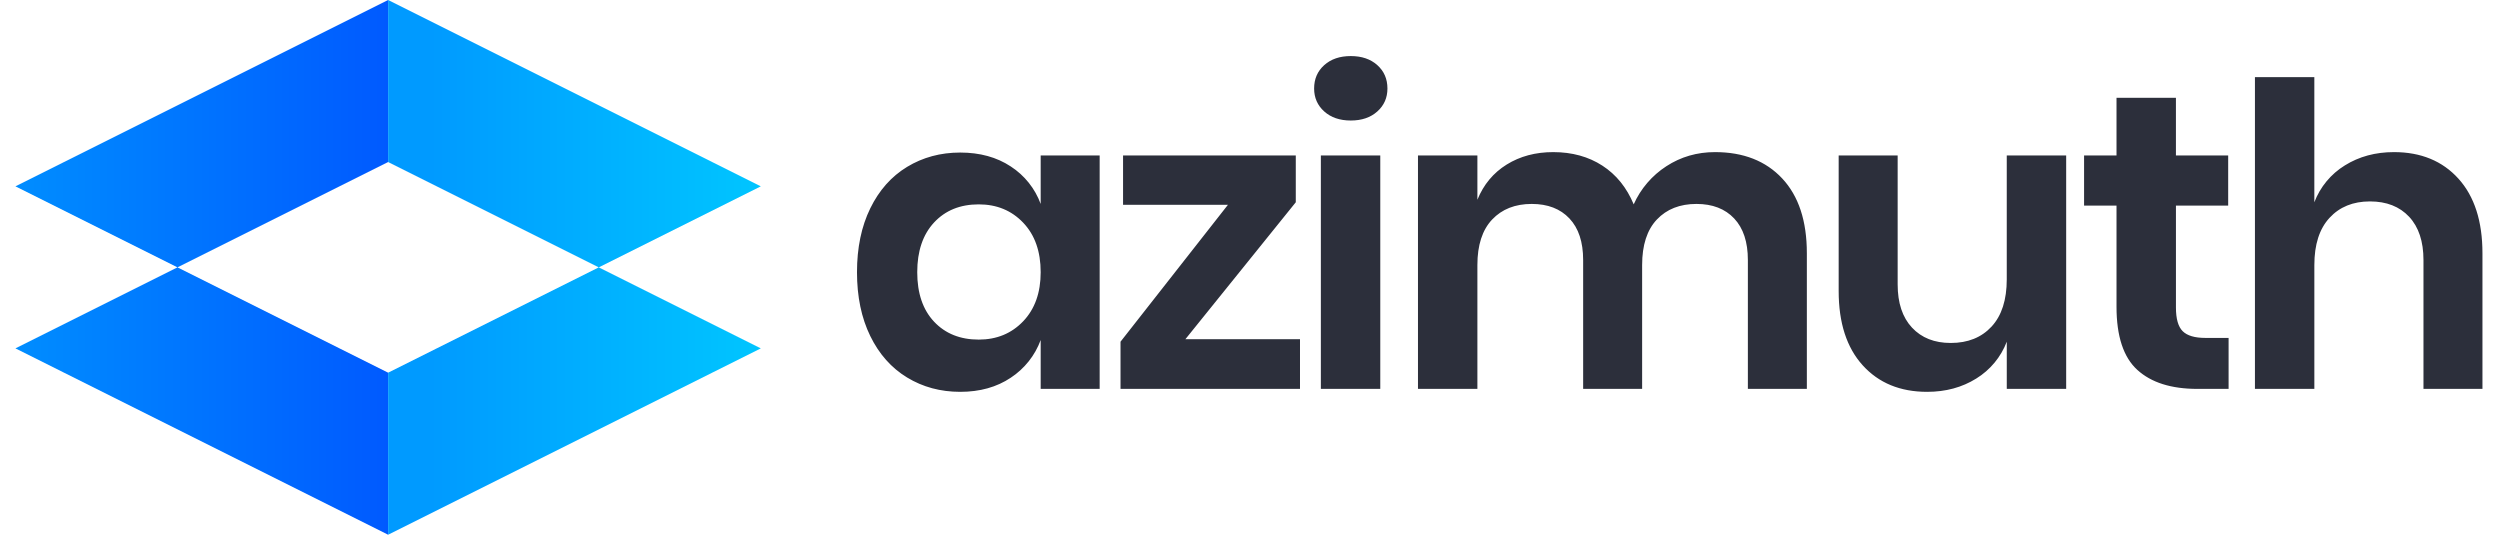
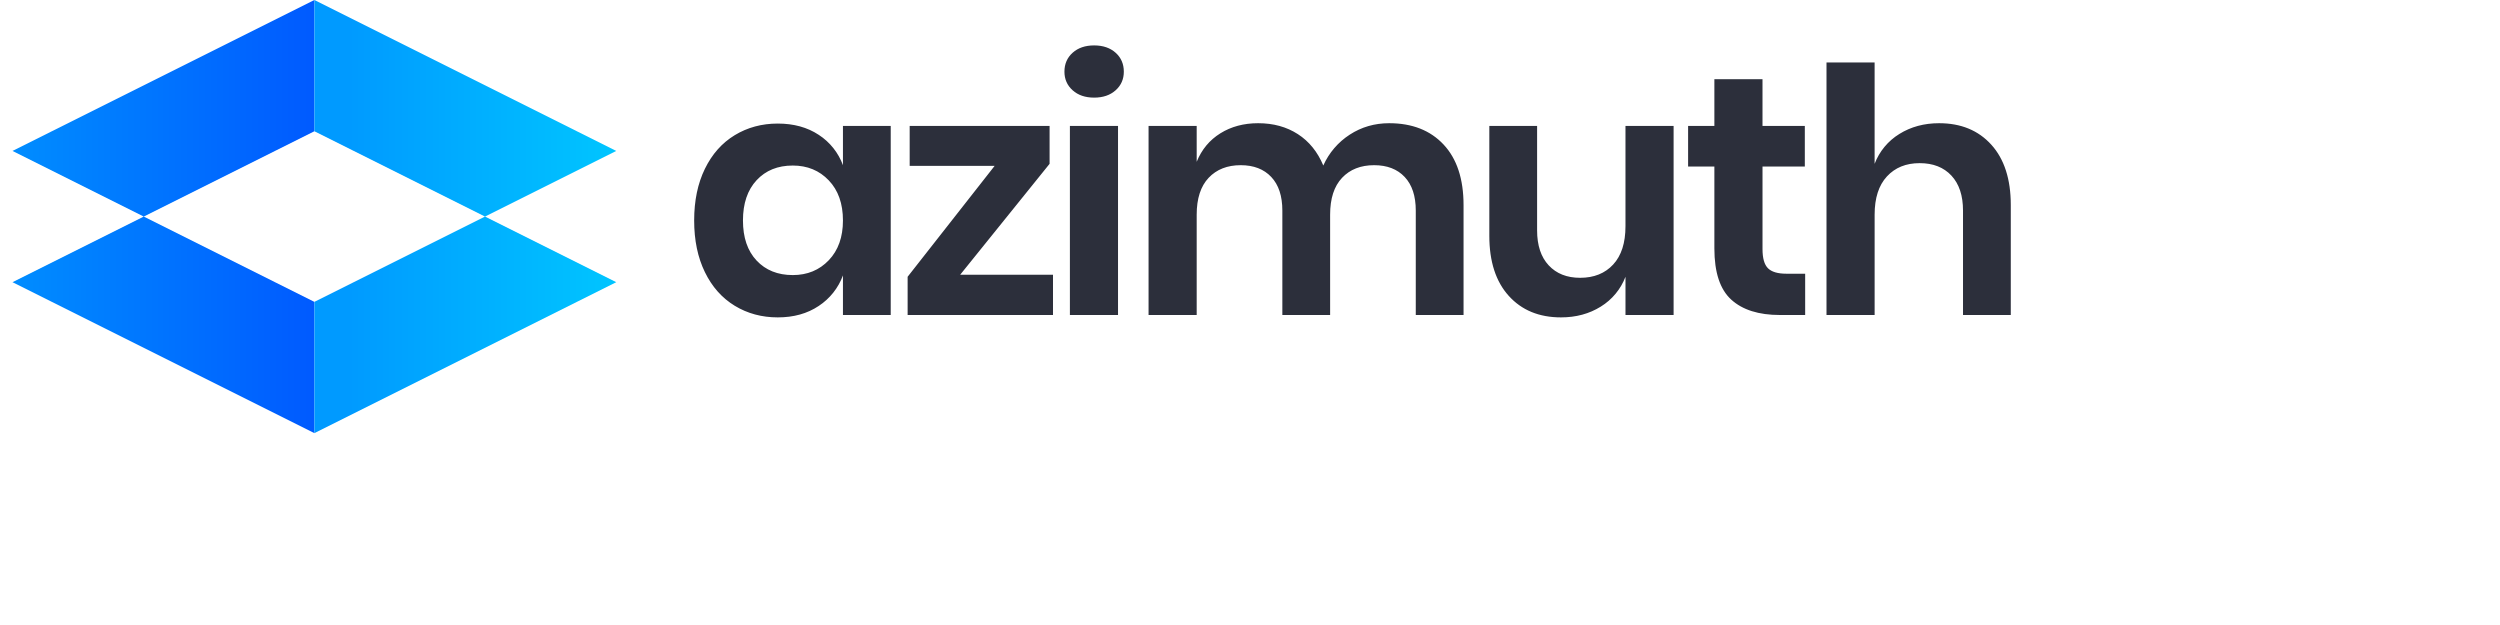
- <svg xmlns="http://www.w3.org/2000/svg" width="162" height="36">
+ <svg xmlns="http://www.w3.org/2000/svg" width="200" height="50">
  <defs>
    <linearGradient x1="50%" y1="0%" x2="50%" y2="100%" id="a">
      <stop stop-color="#005AFF" offset="0%" />
      <stop stop-color="#008DFF" offset="100%" />
    </linearGradient>
    <linearGradient x1="100%" y1="50%" x2="11.353%" y2="50%" id="b">
      <stop stop-color="#00C5FF" offset="0%" />
      <stop stop-color="#009AFF" offset="100%" />
    </linearGradient>
  </defs>
  <g fill="none" fill-rule="evenodd">
    <path d="M62.221 25.391c1.274 0 2.366-.305 3.276-.914a4.98 4.98 0 001.939-2.444V25.2h3.822V10.076h-3.822v3.14a4.907 4.907 0 00-1.939-2.43c-.91-.601-2.002-.901-3.276-.901s-2.42.31-3.44.928c-1.019.619-1.815 1.515-2.388 2.689-.574 1.174-.86 2.553-.86 4.136 0 1.583.286 2.962.86 4.136.573 1.174 1.37 2.07 2.389 2.689 1.019.619 2.165.928 3.44.928zm1.202-3.385c-1.202 0-2.166-.387-2.894-1.16-.728-.774-1.092-1.843-1.092-3.208 0-1.365.364-2.439 1.092-3.222.728-.782 1.692-1.173 2.893-1.173 1.165 0 2.125.395 2.88 1.187.756.792 1.134 1.861 1.134 3.208 0 1.328-.378 2.389-1.133 3.18-.756.792-1.716 1.188-2.88 1.188zM84.24 25.2v-3.221h-7.426l7.153-8.873v-3.03H72.774v3.194h6.797l-6.961 8.872V25.2h11.63zm3.29-17.39c.71 0 1.284-.196 1.72-.587.437-.391.656-.887.656-1.488 0-.619-.219-1.124-.656-1.515-.436-.391-1.01-.587-1.72-.587s-1.283.196-1.72.587c-.436.391-.655.896-.655 1.515 0 .6.219 1.097.656 1.488.436.391 1.01.587 1.72.587zm1.912 17.39V10.076h-3.85V25.2h3.85zm6.293 0v-8.026c0-1.292.319-2.275.956-2.949.637-.673 1.492-1.01 2.566-1.01 1.037 0 1.852.314 2.443.942.592.628.888 1.524.888 2.69V25.2h3.822v-8.026c0-1.292.318-2.275.955-2.949.637-.673 1.492-1.01 2.566-1.01 1.038 0 1.852.314 2.444.942.591.628.887 1.524.887 2.69V25.2h3.822v-8.79c0-2.094-.533-3.709-1.597-4.846-1.065-1.138-2.516-1.707-4.355-1.707-1.164 0-2.215.305-3.153.915a5.71 5.71 0 00-2.115 2.47c-.456-1.091-1.133-1.929-2.034-2.511-.901-.582-1.961-.874-3.18-.874-1.147 0-2.153.269-3.017.806-.865.537-1.497 1.296-1.898 2.28v-2.867h-3.85V25.2h3.85zm29.144.191c1.201 0 2.261-.287 3.18-.86a4.819 4.819 0 001.98-2.389V25.2h3.849V10.076h-3.85v8.026c0 1.329-.327 2.348-.982 3.058s-1.538 1.064-2.648 1.064c-1.056 0-1.893-.332-2.512-.996-.619-.664-.928-1.597-.928-2.798v-8.354h-3.822v8.79c0 2.057.519 3.659 1.556 4.805 1.038 1.147 2.43 1.72 4.177 1.72zm19.534-.191v-3.303h-1.501c-.692 0-1.183-.146-1.475-.437-.29-.291-.436-.8-.436-1.529v-6.607h3.385v-3.248H141v-3.74h-3.85v3.74h-2.102v3.248h2.102v6.553c0 1.91.45 3.276 1.352 4.095.9.819 2.197 1.228 3.89 1.228h2.02zm5.557-20.202h-3.85V25.2h3.85v-8.026c0-1.329.327-2.348.983-3.058.655-.71 1.528-1.064 2.62-1.064 1.074 0 1.92.332 2.54.996.618.664.928 1.597.928 2.798V25.2h3.822v-8.79c0-2.075-.52-3.686-1.557-4.833-1.037-1.146-2.43-1.72-4.177-1.72-1.2 0-2.26.287-3.18.86a4.819 4.819 0 00-1.98 2.39V4.997z" fill="#2C2F3B" fill-rule="nonzero" />
    <path fill="url(#a)" transform="rotate(90 12.575 17.825)" d="M18.9 5.25h10.5L17.325 29.4l-5.25-10.5-5.25 10.5L-5.25 5.25h10.5l6.825 13.65z" />
    <path fill="url(#b)" d="M24.15 10.5V0L48.3 12.075l-10.5 5.25 10.5 5.25L24.15 34.65v-10.5l13.65-6.825z" transform="translate(1)" />
  </g>
</svg>
